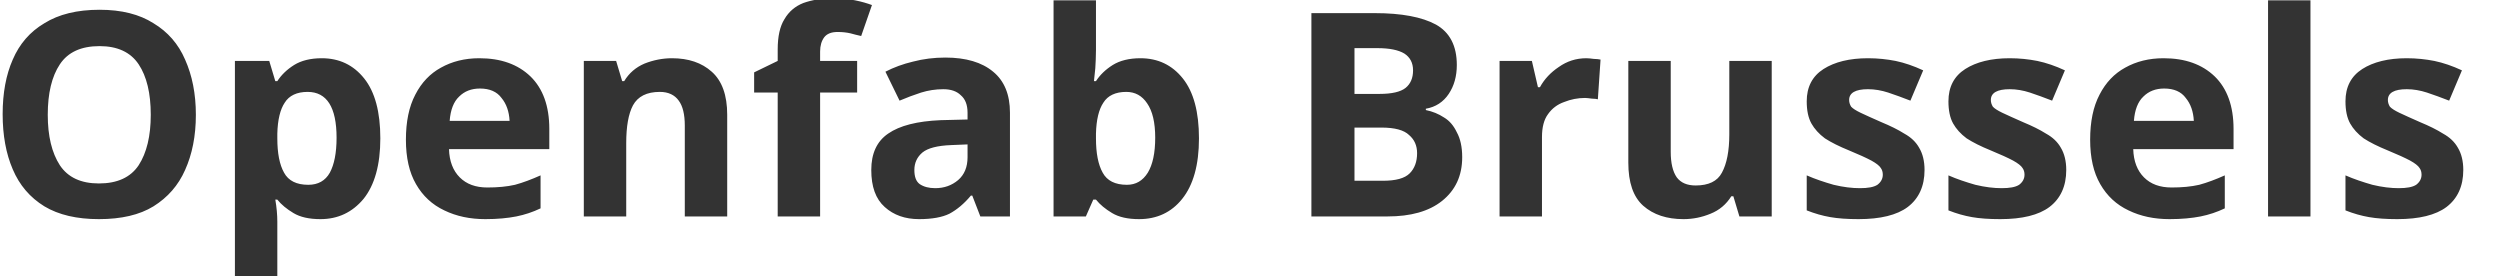
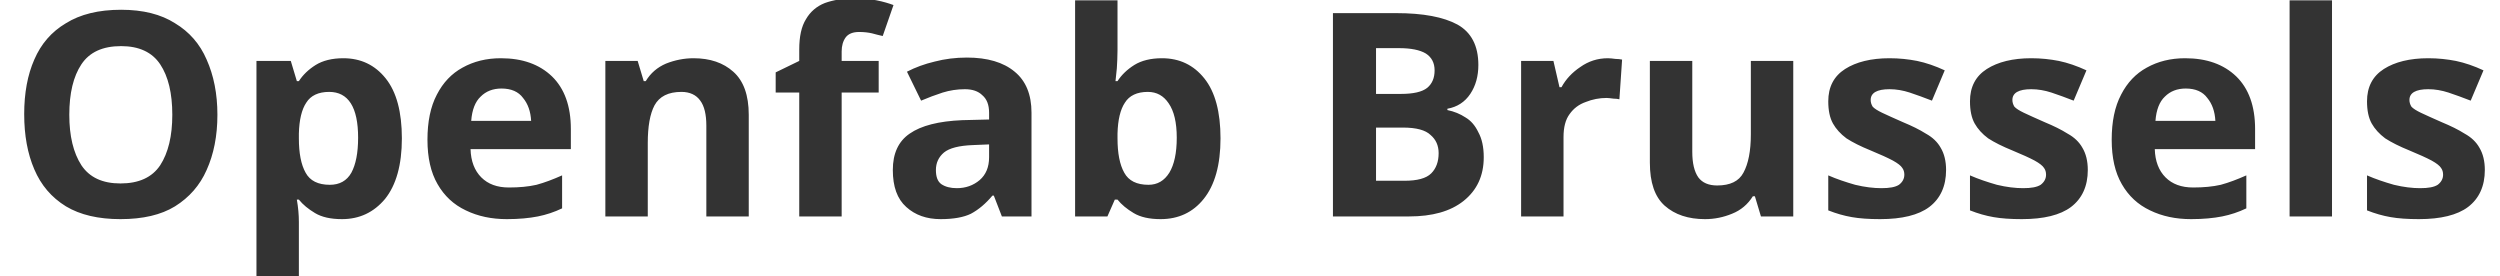
- <svg xmlns="http://www.w3.org/2000/svg" width="58.023mm" height="6.401mm" viewBox="0 0 58.023 6.401" version="1.1" id="svg8">
+ <svg xmlns="http://www.w3.org/2000/svg" width="58.023mm" height="6.401mm" viewBox="0 0 57.023 6.401" version="1.1" id="svg8">
  <defs id="defs2" />
  <g id="layer1" transform="translate(0.04198711)">
    <text xml:space="preserve" style="font-style:normal;font-weight:normal;font-size:6.615px;line-height:6.615px;font-family:sans-serif;letter-spacing:0px;word-spacing:0px;fill:#ff0000;fill-opacity:1;stroke:none;stroke-width:0.265px;stroke-linecap:butt;stroke-linejoin:miter;stroke-opacity:1" x="-0.371" y="5.026" id="text4487">
      <tspan id="tspan4485" x="-0.371" y="5.026" style="font-style:normal;font-variant:normal;font-weight:bold;font-stretch:normal;font-family:sans-serif;-inkscape-font-specification:'sans-serif Bold';fill:#333333;stroke:none;stroke-width:0.265px">Openfab Brussels</tspan>
    </text>
  </g>
</svg>
